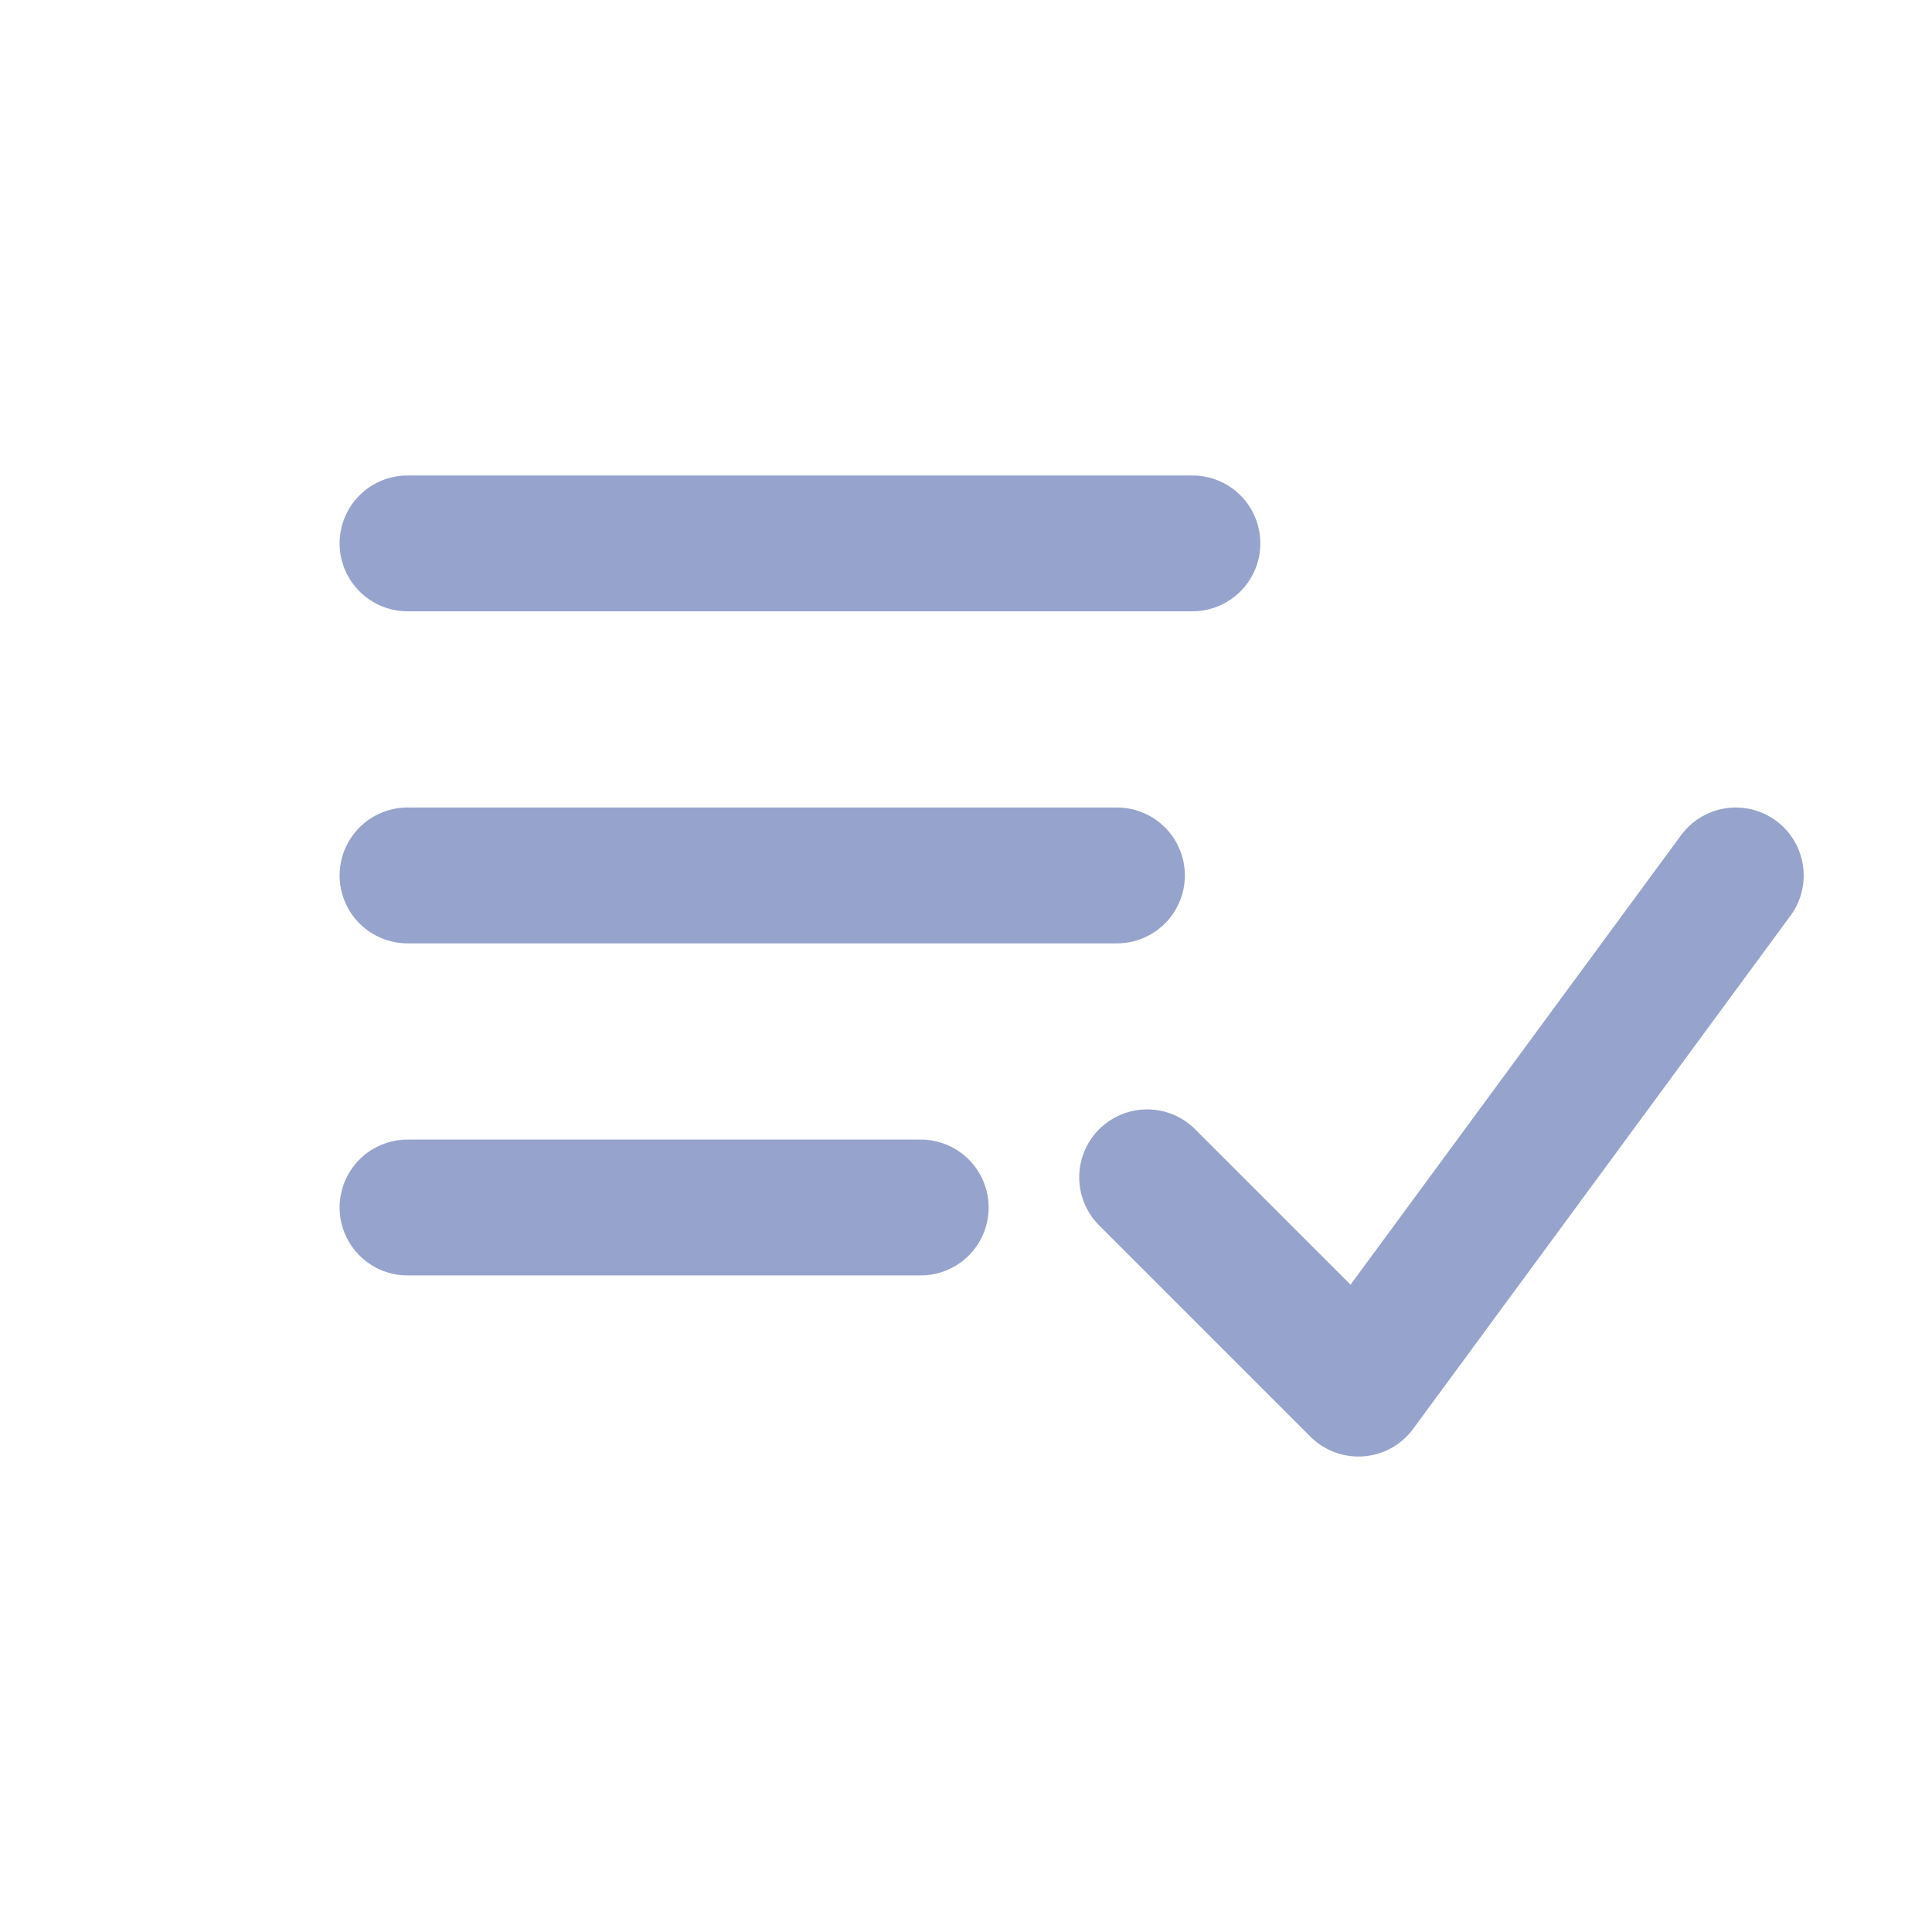
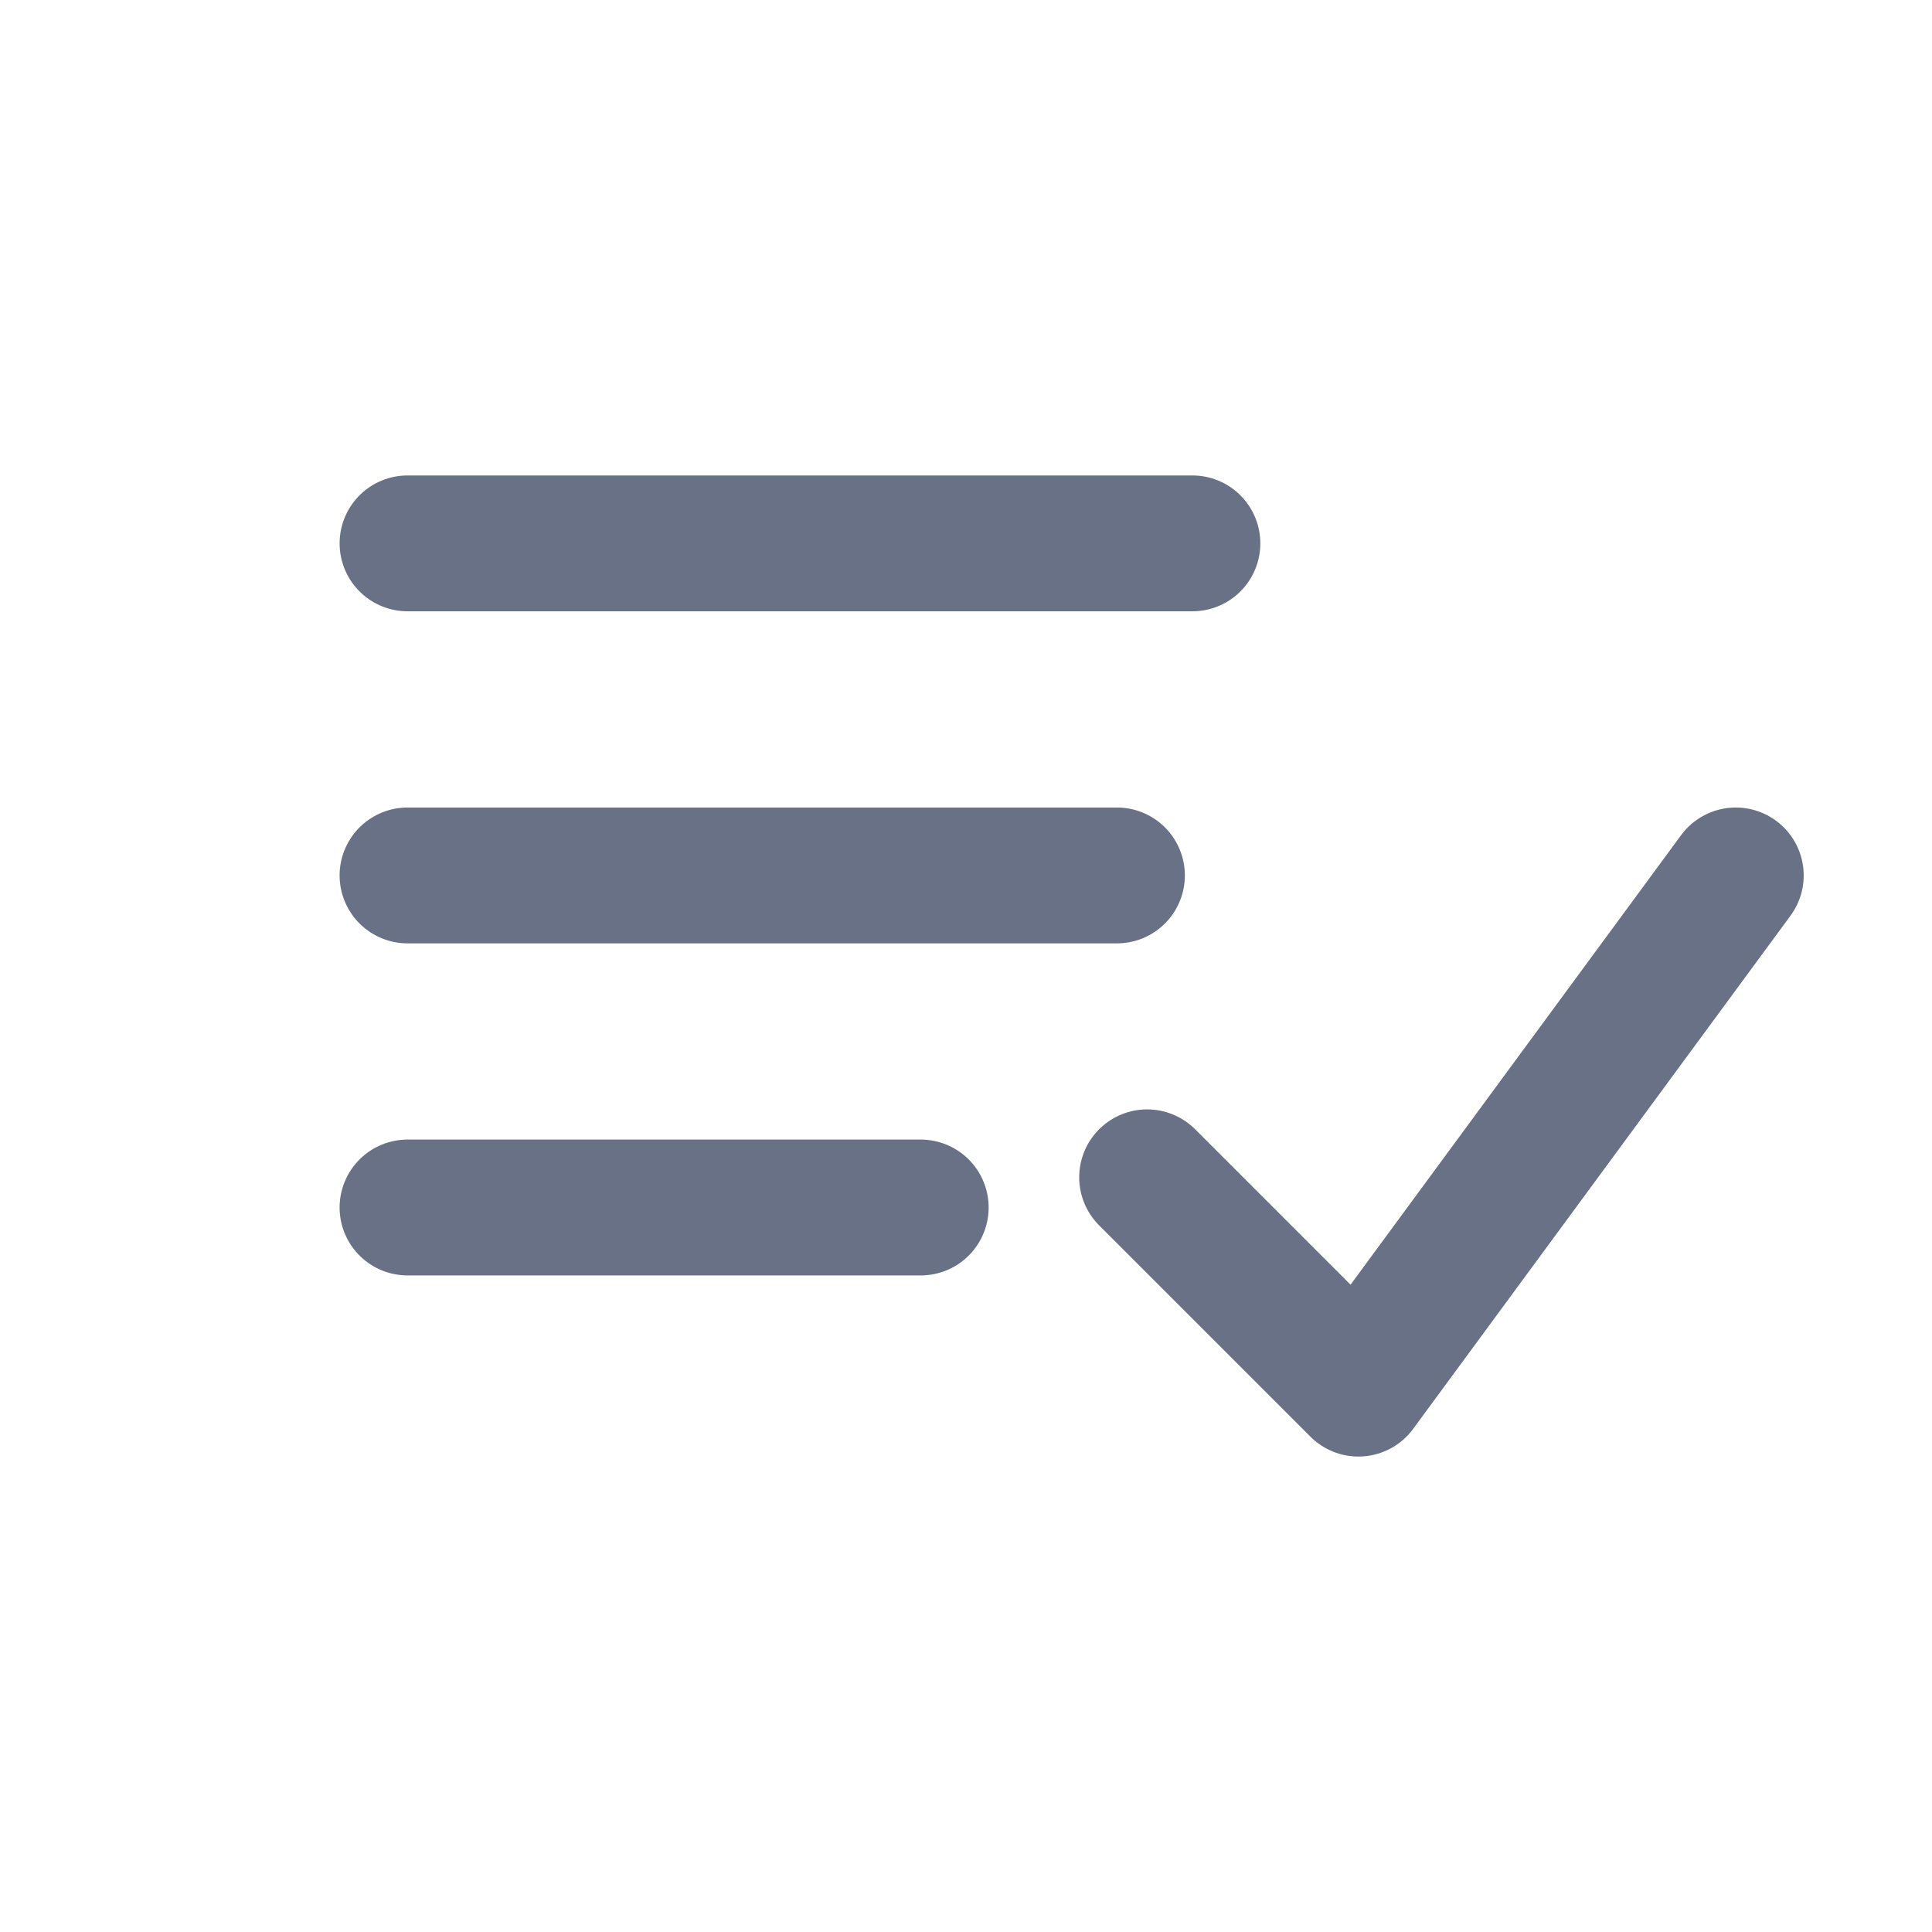
- <svg xmlns="http://www.w3.org/2000/svg" class="icon" viewBox="0 0 128 128" width="128" height="128">
-   <g fill="none" stroke="#96a4cd" stroke-width="9" stroke-linecap="round" stroke-linejoin="round">
+ <svg xmlns="http://www.w3.org/2000/svg" viewBox="0 0 128 128" width="128" height="128">
+   <g fill="none" stroke="#697186" stroke-width="9" stroke-linecap="round" stroke-linejoin="round">
    <path d="M27 36h52" />
    <path d="M27 58h47" />
    <path d="M27 80h34" />
    <path d="M76 78l14 14 25-34" />
  </g>
</svg>
